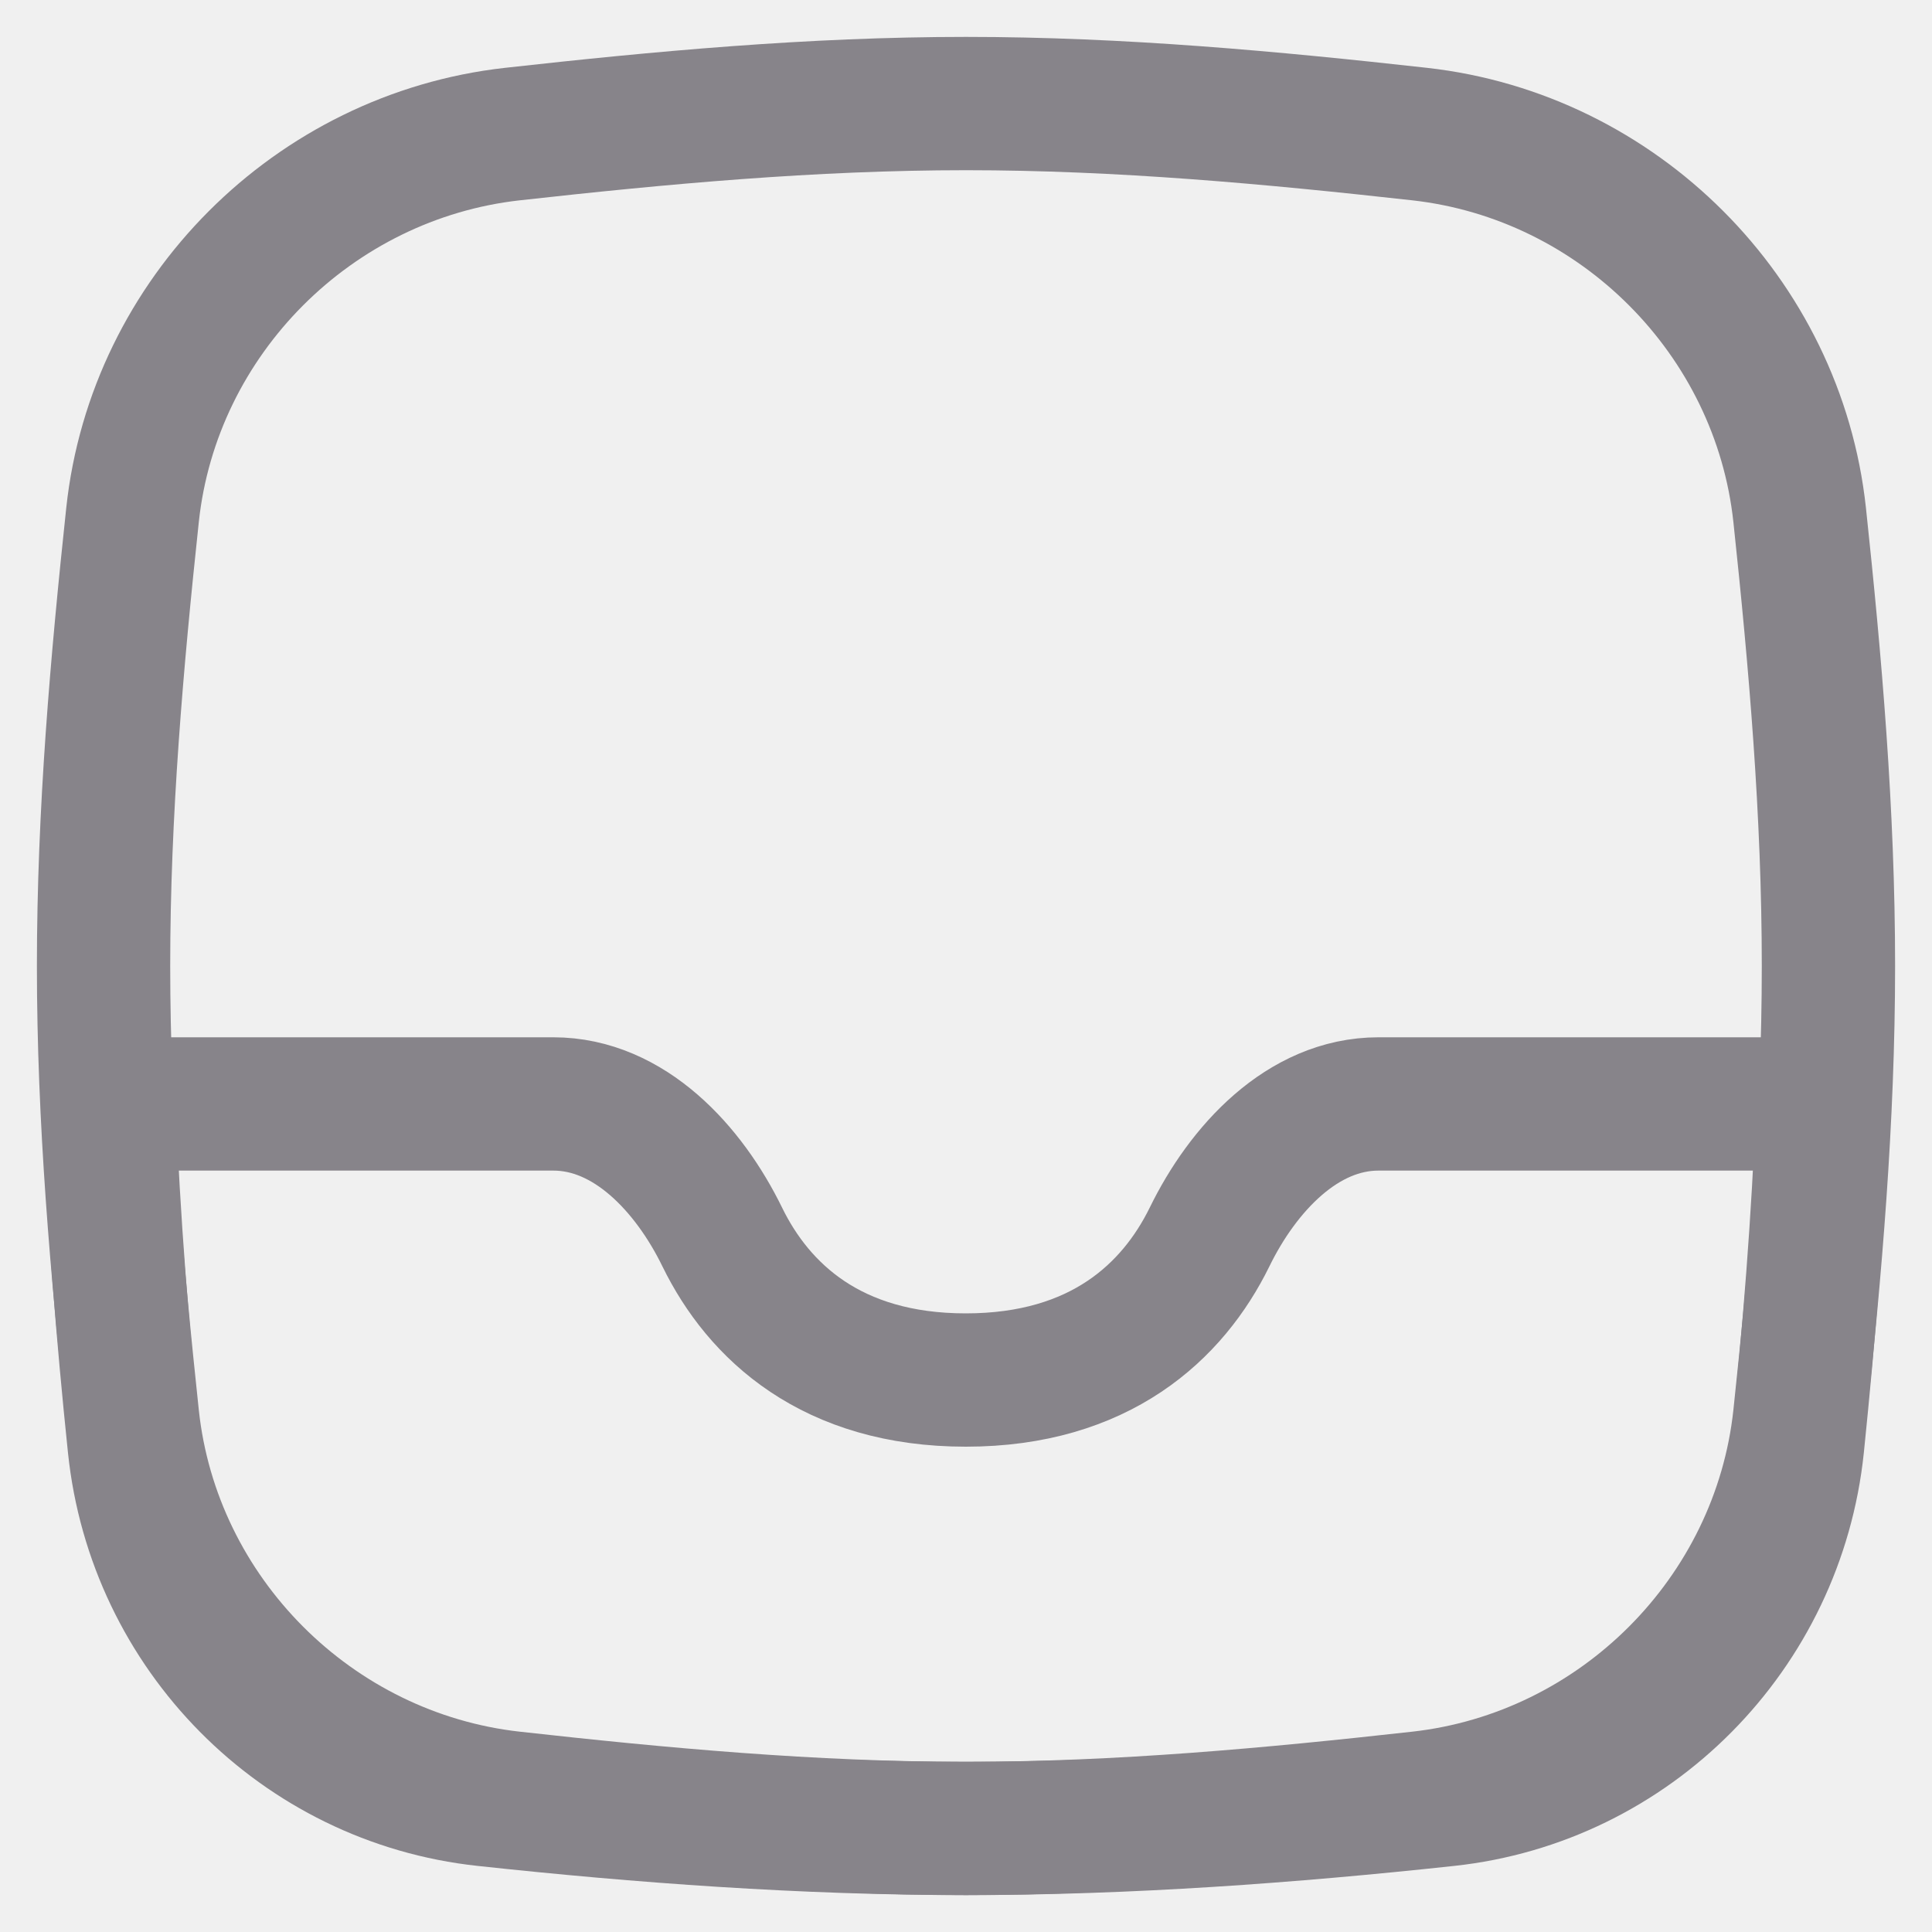
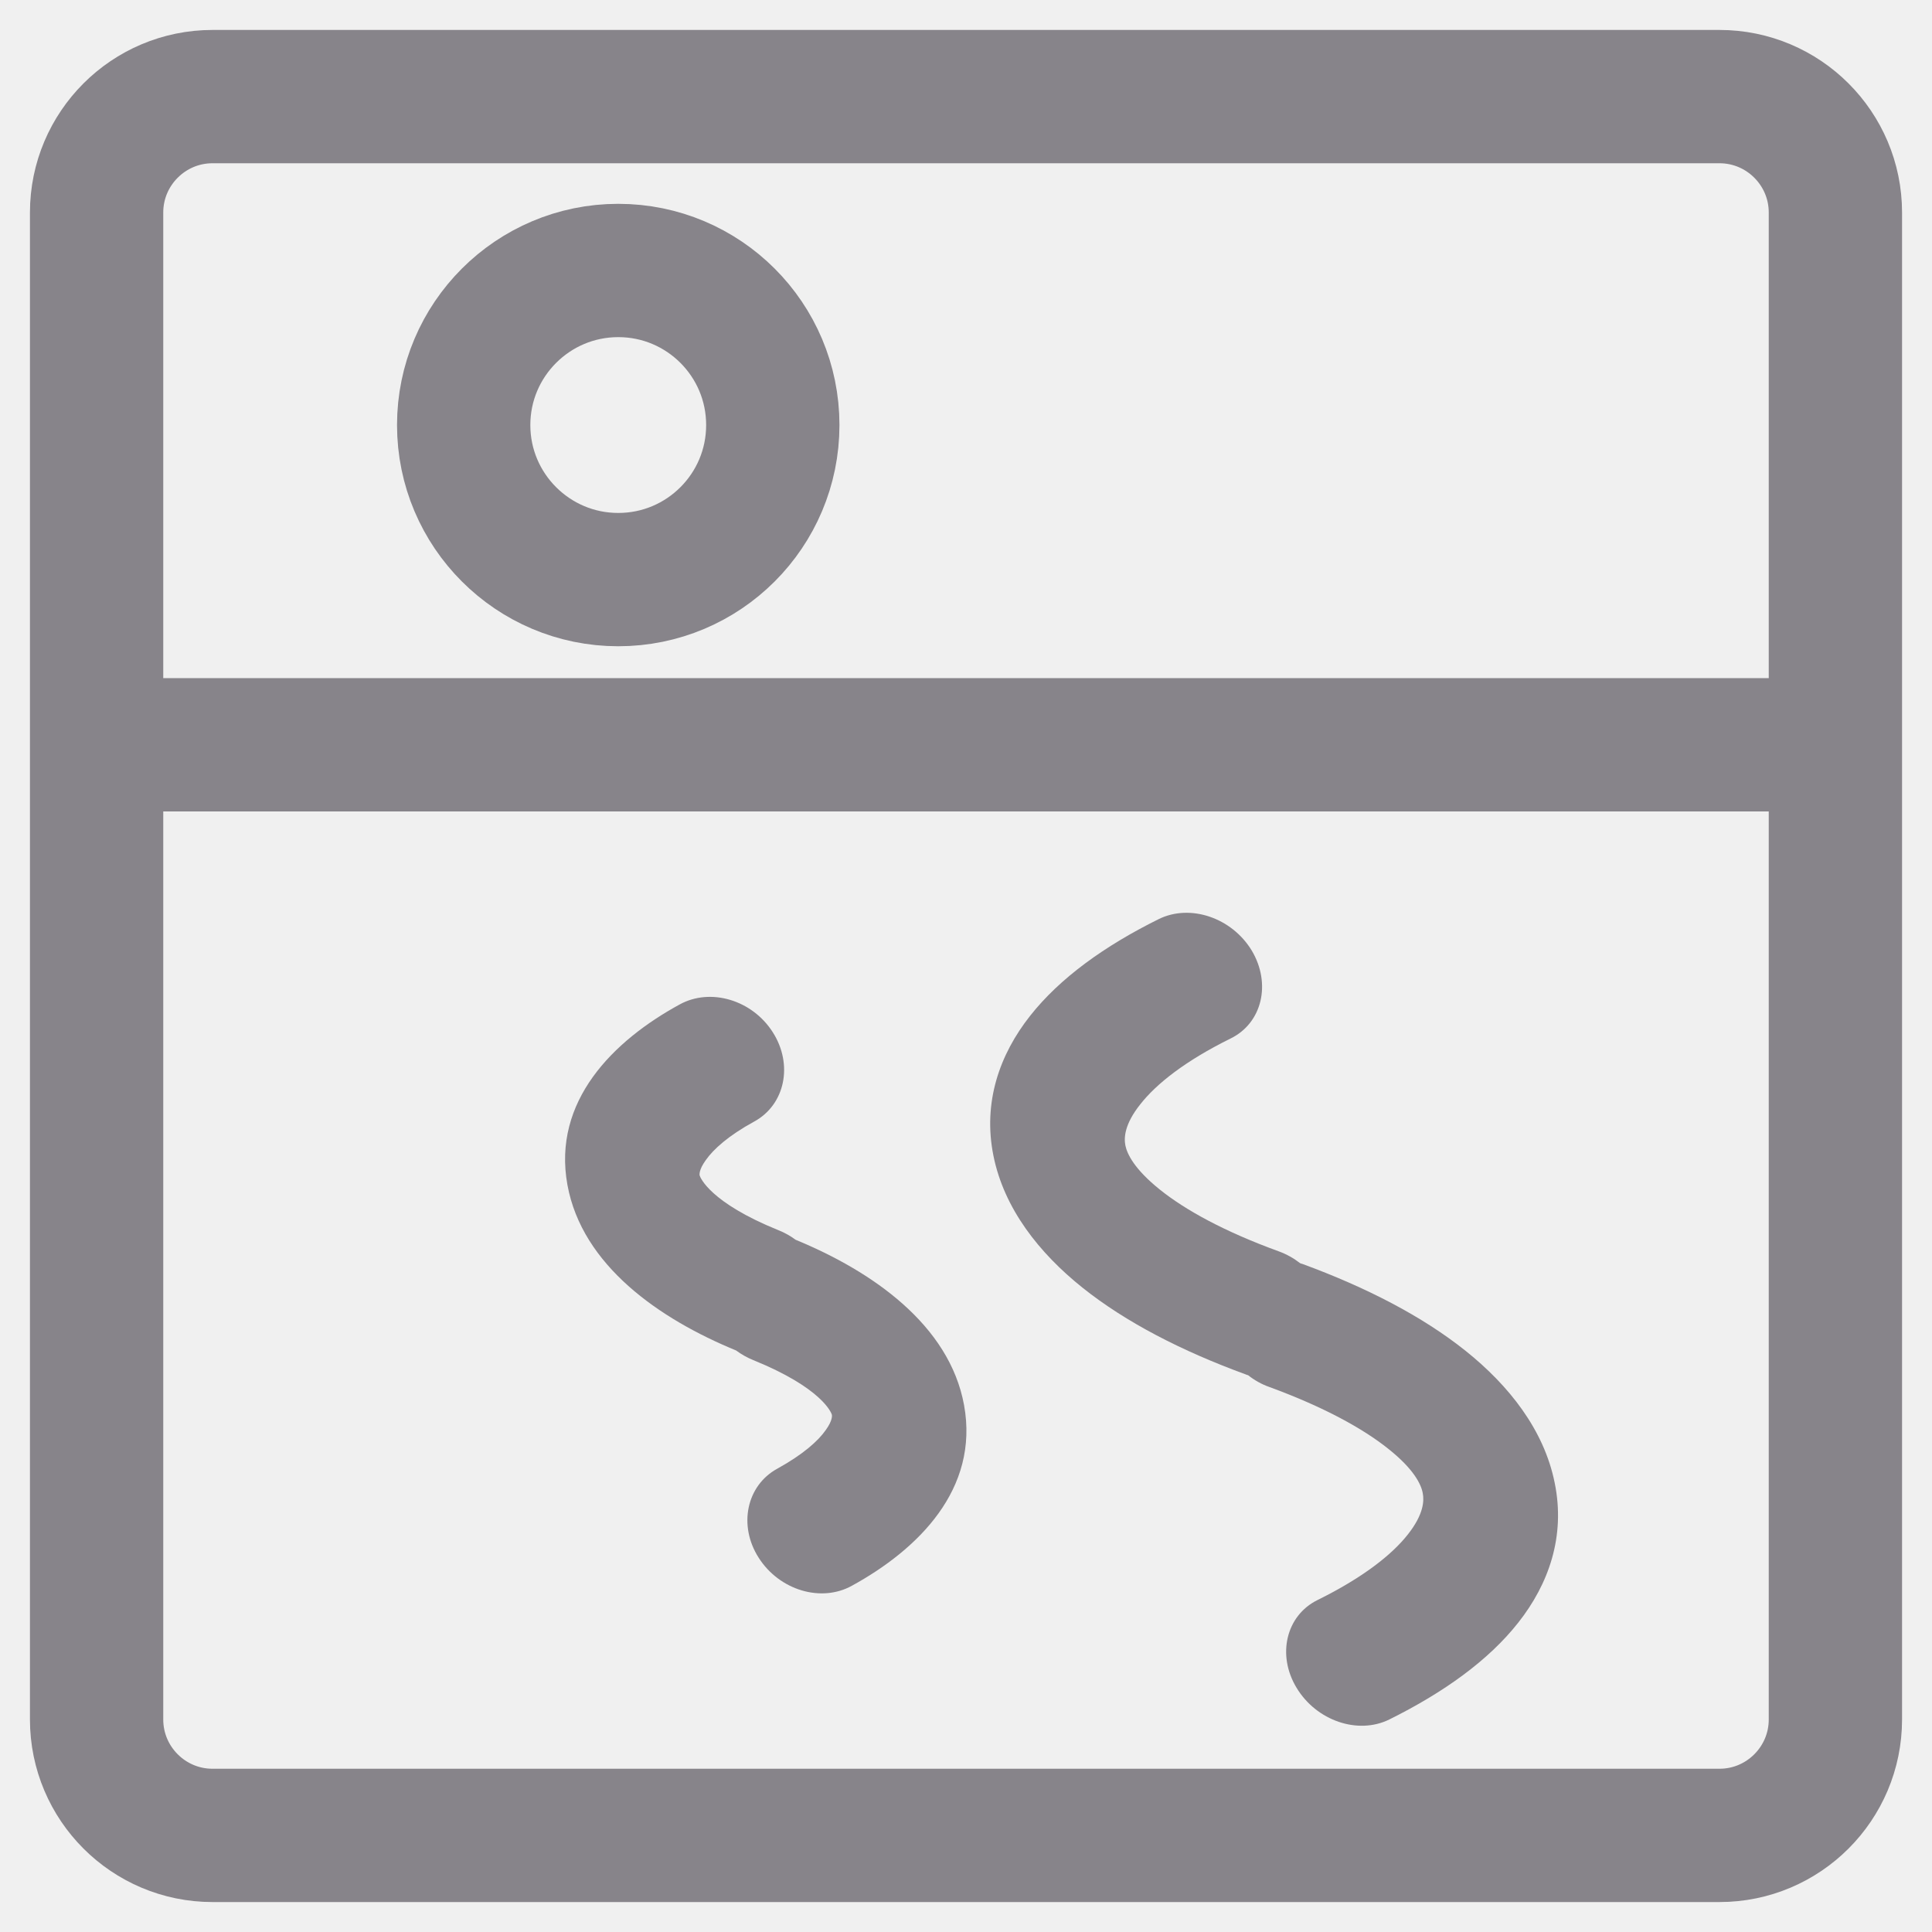
<svg xmlns="http://www.w3.org/2000/svg" width="10" height="10" viewBox="0 0 10 10" fill="none">
-   <g clip-path="url(#clip0_565_9466)">
-     <path d="M0.686 7.335C0.796 8.364 1.624 9.191 2.652 9.306C3.416 9.391 4.2 9.464 5 9.464C5.8 9.464 6.584 9.391 7.348 9.306C8.377 9.191 9.204 8.364 9.315 7.335C9.396 6.575 9.464 5.795 9.464 5C9.464 4.205 9.396 3.425 9.315 2.665C9.204 1.636 8.377 0.809 7.348 0.694C6.584 0.609 5.8 0.536 5 0.536C4.2 0.536 3.416 0.609 2.652 0.694C1.624 0.809 0.796 1.636 0.686 2.665C0.605 3.425 0.536 4.205 0.536 5C0.536 5.795 0.605 6.575 0.686 7.335Z" stroke="#87848A" stroke-width="0.69" />
-     <path d="M9.434 5.714H7.135C6.742 5.714 6.433 6.049 6.26 6.404C6.071 6.788 5.694 7.143 4.999 7.143C4.304 7.143 3.927 6.788 3.739 6.404C3.566 6.049 3.257 5.714 2.864 5.714H0.564C0.587 6.314 0.635 6.908 0.695 7.484C0.795 8.446 1.551 9.212 2.51 9.315C3.316 9.402 4.156 9.464 4.999 9.464C5.843 9.464 6.683 9.402 7.489 9.315C8.447 9.212 9.204 8.446 9.304 7.484C9.363 6.908 9.412 6.314 9.434 5.714Z" stroke="#87848A" stroke-width="0.69" stroke-linejoin="round" />
+   <g id="Group 10288727">
+     <path id="Vector" d="M8.9 0.5H1.1C0.769 0.5 0.5 0.769 0.5 1.1V8.9C0.5 9.231 0.769 9.5 1.1 9.5H8.9C9.231 9.5 9.5 9.231 9.5 8.9V1.1C9.5 0.769 9.231 0.5 8.9 0.5Z" stroke="#87848A" stroke-width="0.69" stroke-linecap="round" stroke-linejoin="round" />
+     <path id="Vector_2" d="M3.2 3C3.642 3 4 2.642 4 2.2C4 1.758 3.642 1.4 3.2 1.4C2.759 1.4 2.4 1.758 2.4 2.2C2.4 2.642 2.759 3 3.2 3Z" stroke="#87848A" stroke-width="0.69" stroke-linecap="round" stroke-linejoin="round" />
+     <path id="Union" fill-rule="evenodd" clip-rule="evenodd" d="M3.621 6.083L3.621 6.083C3.621 6.081 3.616 6.056 3.653 6.005C3.692 5.949 3.77 5.878 3.904 5.805C4.063 5.718 4.107 5.511 4 5.343C3.894 5.176 3.678 5.111 3.518 5.199C3.175 5.386 2.858 5.699 2.937 6.133C3.013 6.55 3.413 6.827 3.81 6.99C3.837 7.01 3.867 7.027 3.899 7.04C4.252 7.183 4.304 7.312 4.306 7.324L4.306 7.324C4.306 7.326 4.311 7.351 4.274 7.402C4.235 7.458 4.157 7.528 4.023 7.602C3.864 7.689 3.82 7.896 3.927 8.063C4.034 8.231 4.25 8.296 4.409 8.208C4.752 8.02 5.069 7.708 4.99 7.273C4.914 6.857 4.514 6.58 4.118 6.417C4.091 6.397 4.061 6.38 4.028 6.367C3.675 6.224 3.624 6.095 3.621 6.083Z" fill="#87848A" />
+     <path id="Union_2" fill-rule="evenodd" clip-rule="evenodd" d="M5.825 5.929C5.817 5.889 5.82 5.819 5.902 5.716C5.985 5.61 6.135 5.491 6.37 5.375C6.533 5.295 6.581 5.091 6.479 4.92C6.376 4.75 6.161 4.677 5.998 4.757C5.717 4.896 5.485 5.063 5.331 5.259C5.175 5.457 5.086 5.704 5.142 5.982C5.197 6.256 5.379 6.486 5.603 6.665C5.827 6.844 6.117 6.993 6.448 7.114C6.452 7.116 6.456 7.117 6.46 7.118C6.493 7.144 6.53 7.165 6.57 7.179C6.851 7.282 7.055 7.394 7.187 7.5C7.319 7.605 7.356 7.684 7.364 7.728C7.372 7.768 7.369 7.838 7.288 7.941C7.205 8.047 7.054 8.166 6.819 8.282C6.657 8.362 6.608 8.566 6.711 8.736C6.814 8.907 7.029 8.98 7.191 8.9C7.473 8.76 7.705 8.594 7.859 8.398C8.015 8.2 8.104 7.953 8.047 7.675C7.992 7.401 7.81 7.171 7.586 6.992C7.362 6.813 7.073 6.664 6.741 6.542C6.737 6.541 6.733 6.54 6.729 6.538C6.697 6.513 6.66 6.492 6.619 6.477C6.338 6.375 6.135 6.263 6.003 6.157C5.871 6.051 5.834 5.973 5.825 5.929Z" fill="#87848A" />
+     <line id="Line 19" x1="0.6" y1="3.855" x2="9.2" y2="3.855" stroke="#87848A" stroke-width="0.69" />
  </g>
-   <defs>
-     <clipPath id="clip0_565_9466">
-       <rect width="10" height="10" fill="white" />
-     </clipPath>
-   </defs>
</svg>
